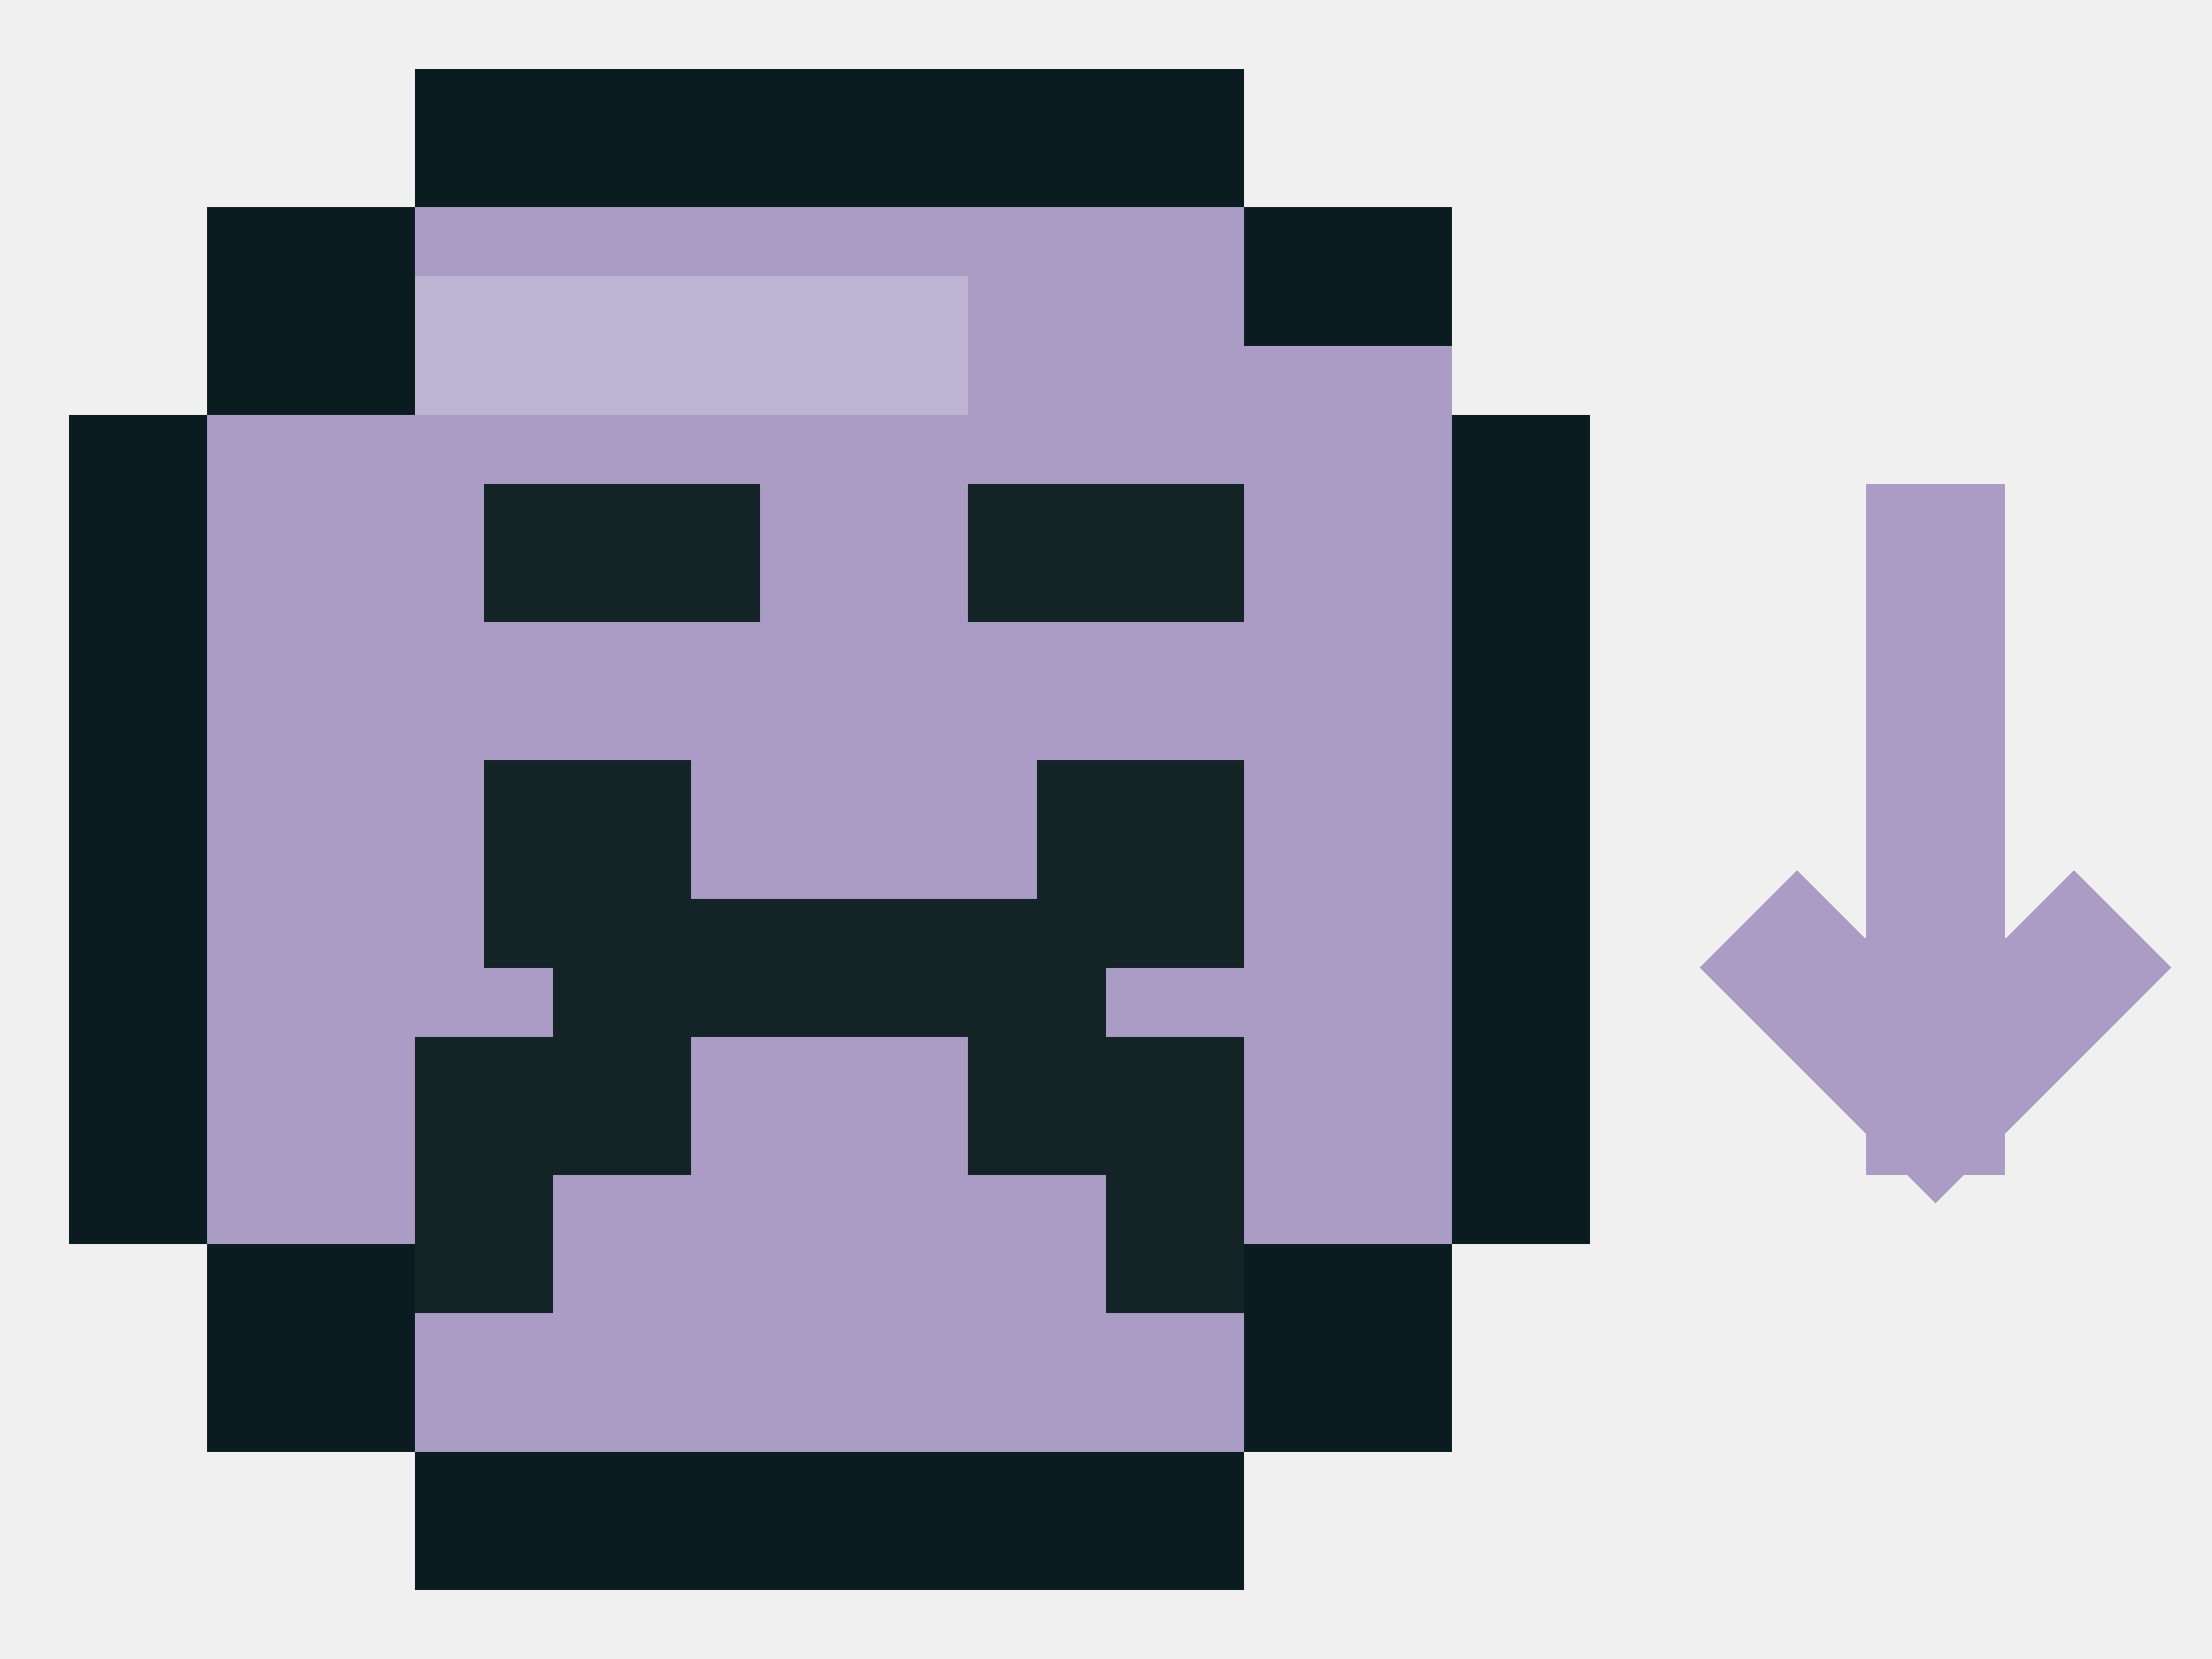
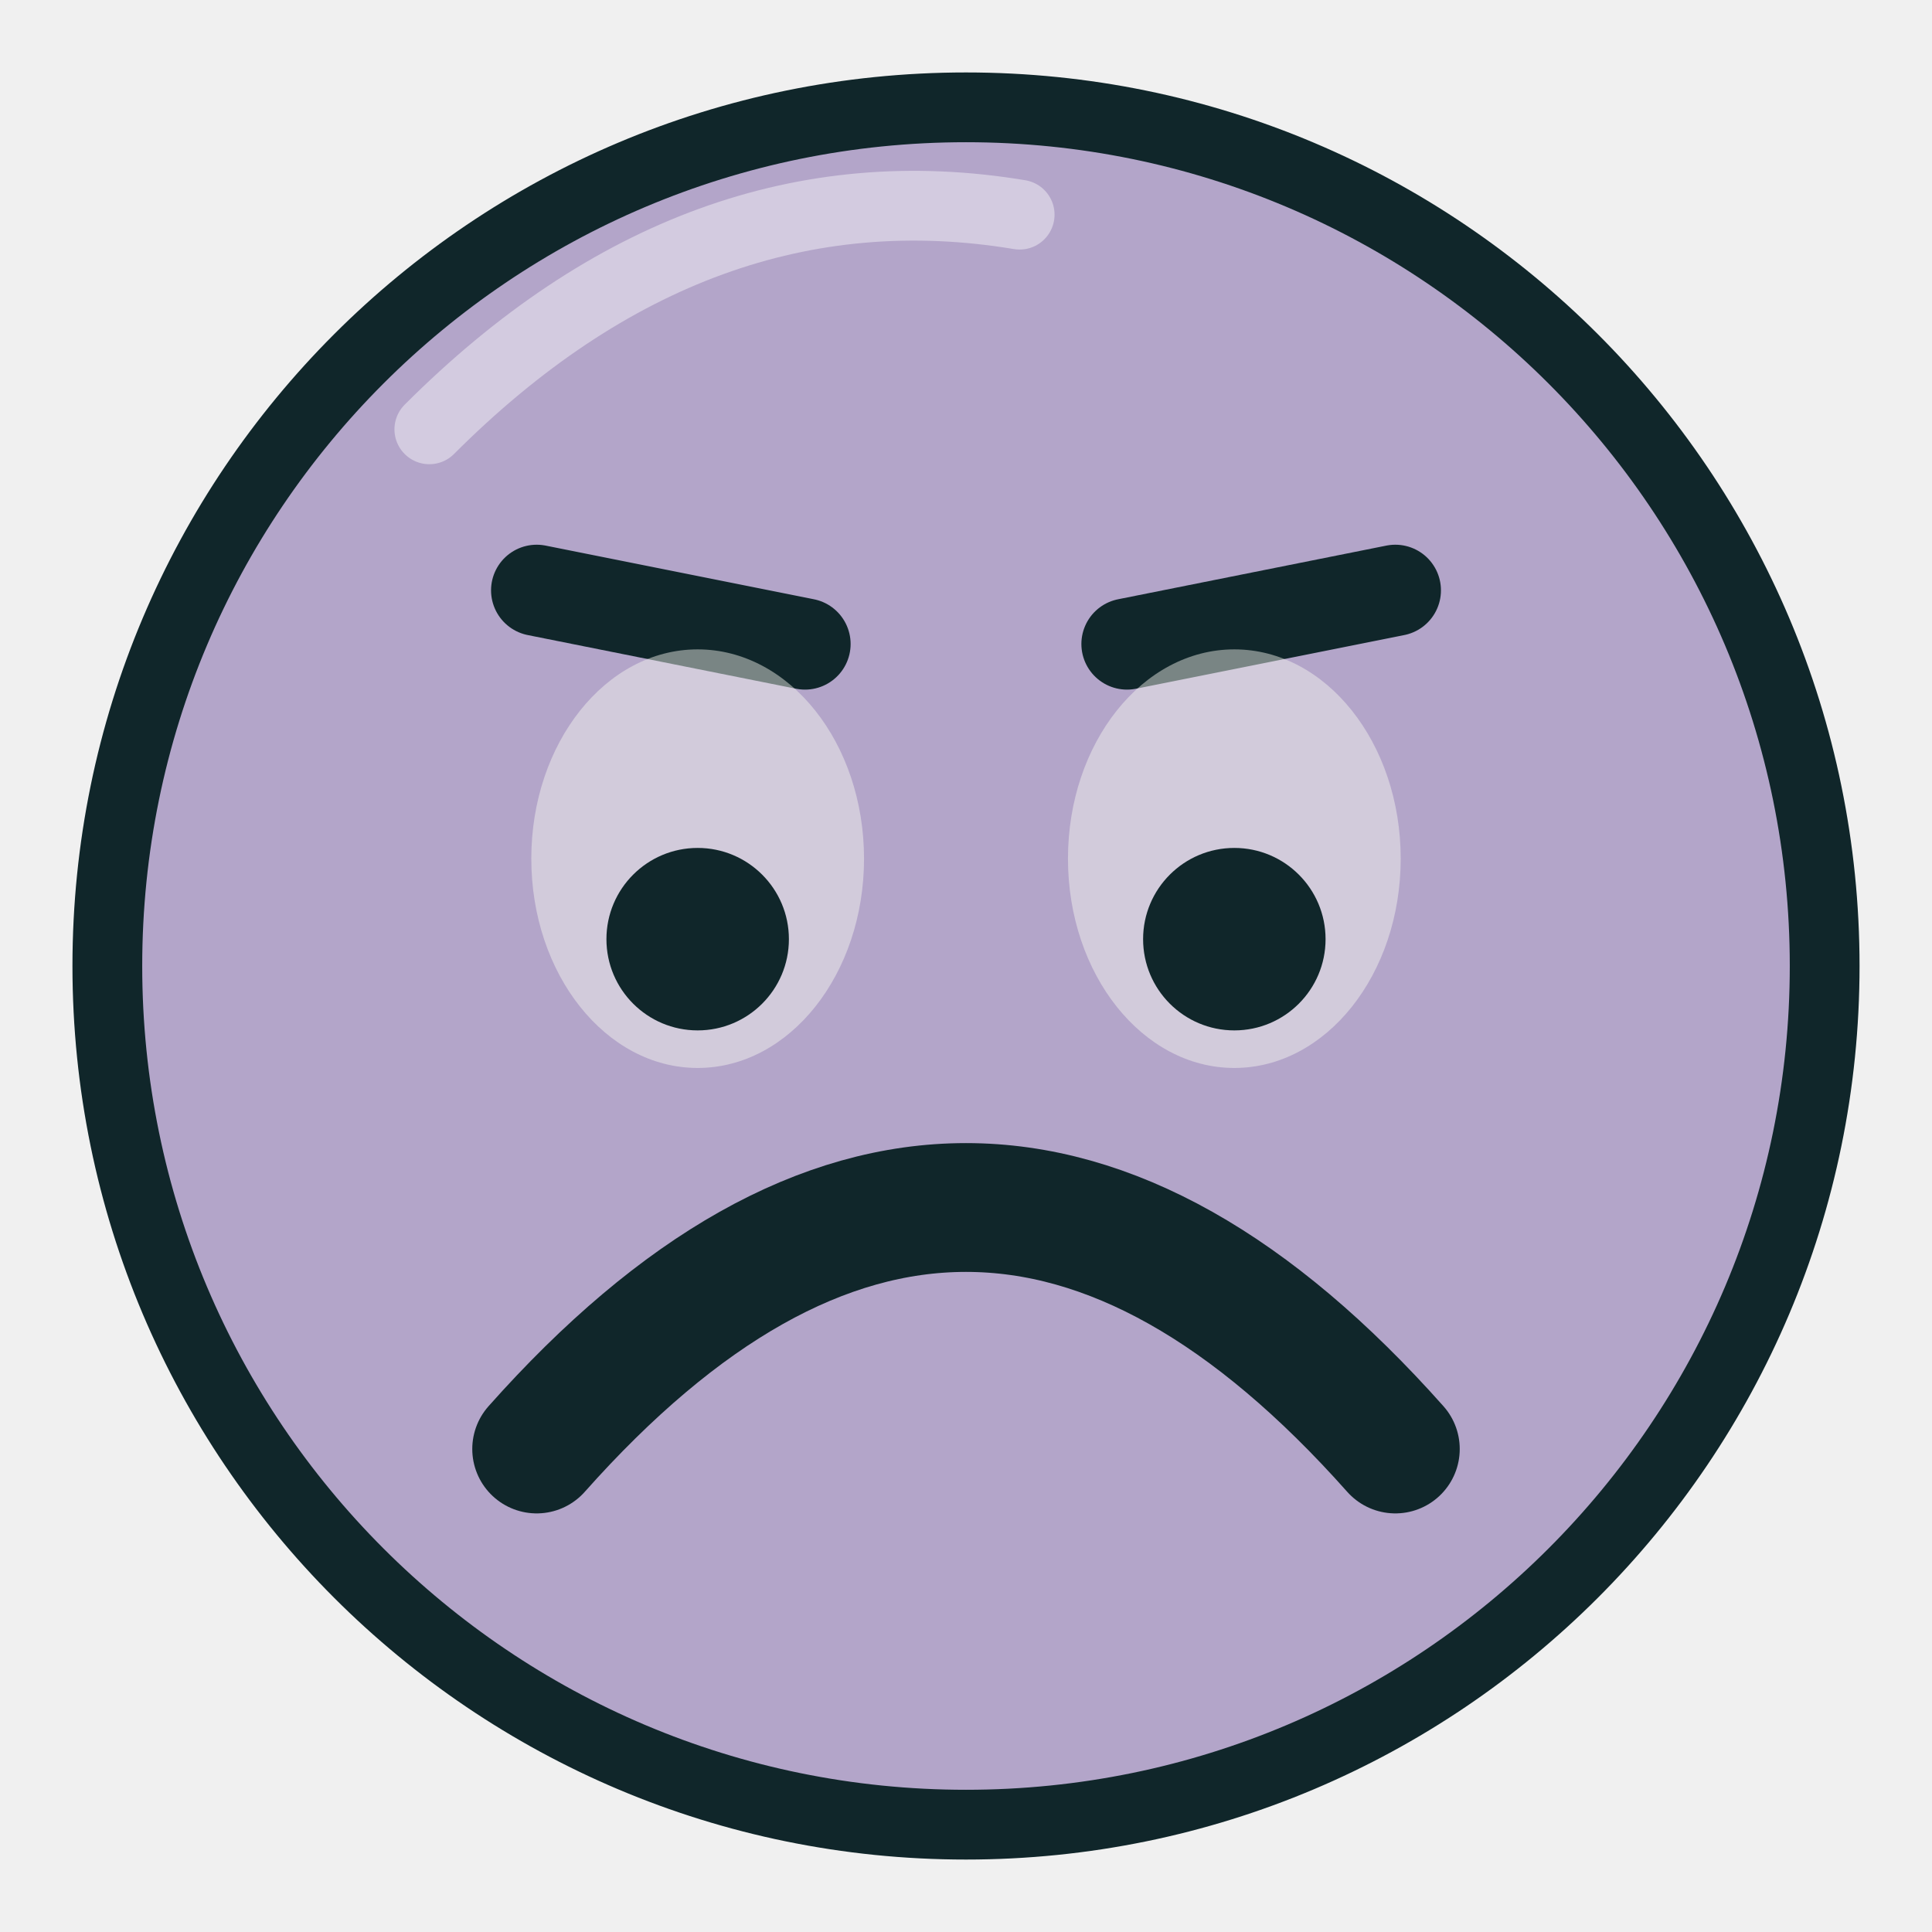
- <svg xmlns="http://www.w3.org/2000/svg" viewBox="0 0 32 24" width="32" height="24" role="img" aria-label="Form: Sehr schwach" shape-rendering="crispEdges">
-   <path d="M6 1h12v2h3v3h2v12h-2v3h-3v2H6v-2H3v-3H1V6h2V3h3Z" fill="#0B1C20" />
-   <path d="M6 3h12v2h3v13h-3v3H6v-3H3V6h3Z" fill="#AA9CC5" />
-   <path d="M6 4h8v2H6Z" fill="#FFF" opacity=".23" />
-   <path d="M7 8h4M14 8h4" stroke="#142326" stroke-width="2" />
-   <path d="M7 11h3v3H7ZM15 11h3v3h-3Z" fill="#142326" />
-   <path d="M7 18v-2h2v-2h6v2h2v2" fill="none" stroke="#142326" stroke-width="2" stroke-linecap="square" stroke-linejoin="miter" />
-   <path d="M28 8v8m-2-2 2 2 2-2" fill="none" stroke="#AA9CC5" stroke-width="2" stroke-linecap="square" stroke-linejoin="miter" />
+ <svg xmlns="http://www.w3.org/2000/svg" viewBox="0 0 36 36" width="36" height="36" role="img" aria-label="Form: Sehr schwach">
+   <circle cx="18" cy="18" r="16" fill="#B3A5C9" stroke="#10262A" stroke-width="1.3" />
+   <path d="M8 8Q13 3 19 4" fill="none" stroke="#FFF" stroke-opacity=".42" stroke-width="1.3" stroke-linecap="round" />
+   <g fill="none" stroke="#10262A" stroke-width="1.7" stroke-linecap="round">
+     <path d="M10 11l5 1M21 12l5-1" />
+   </g>
+   <ellipse cx="13" cy="16" rx="3.1" ry="3.9" fill="#F8F8F2" opacity=".45" />
+   <ellipse cx="23" cy="16" rx="3.1" ry="3.9" fill="#F8F8F2" opacity=".45" />
+   <circle cx="13" cy="17.5" r="1.7" fill="#10262A" />
+   <circle cx="23" cy="17.5" r="1.7" fill="#10262A" />
+   <path d="M10 27 Q18 18 26 27" fill="none" stroke="#10262A" stroke-width="2.4" stroke-linecap="round" />
</svg>
